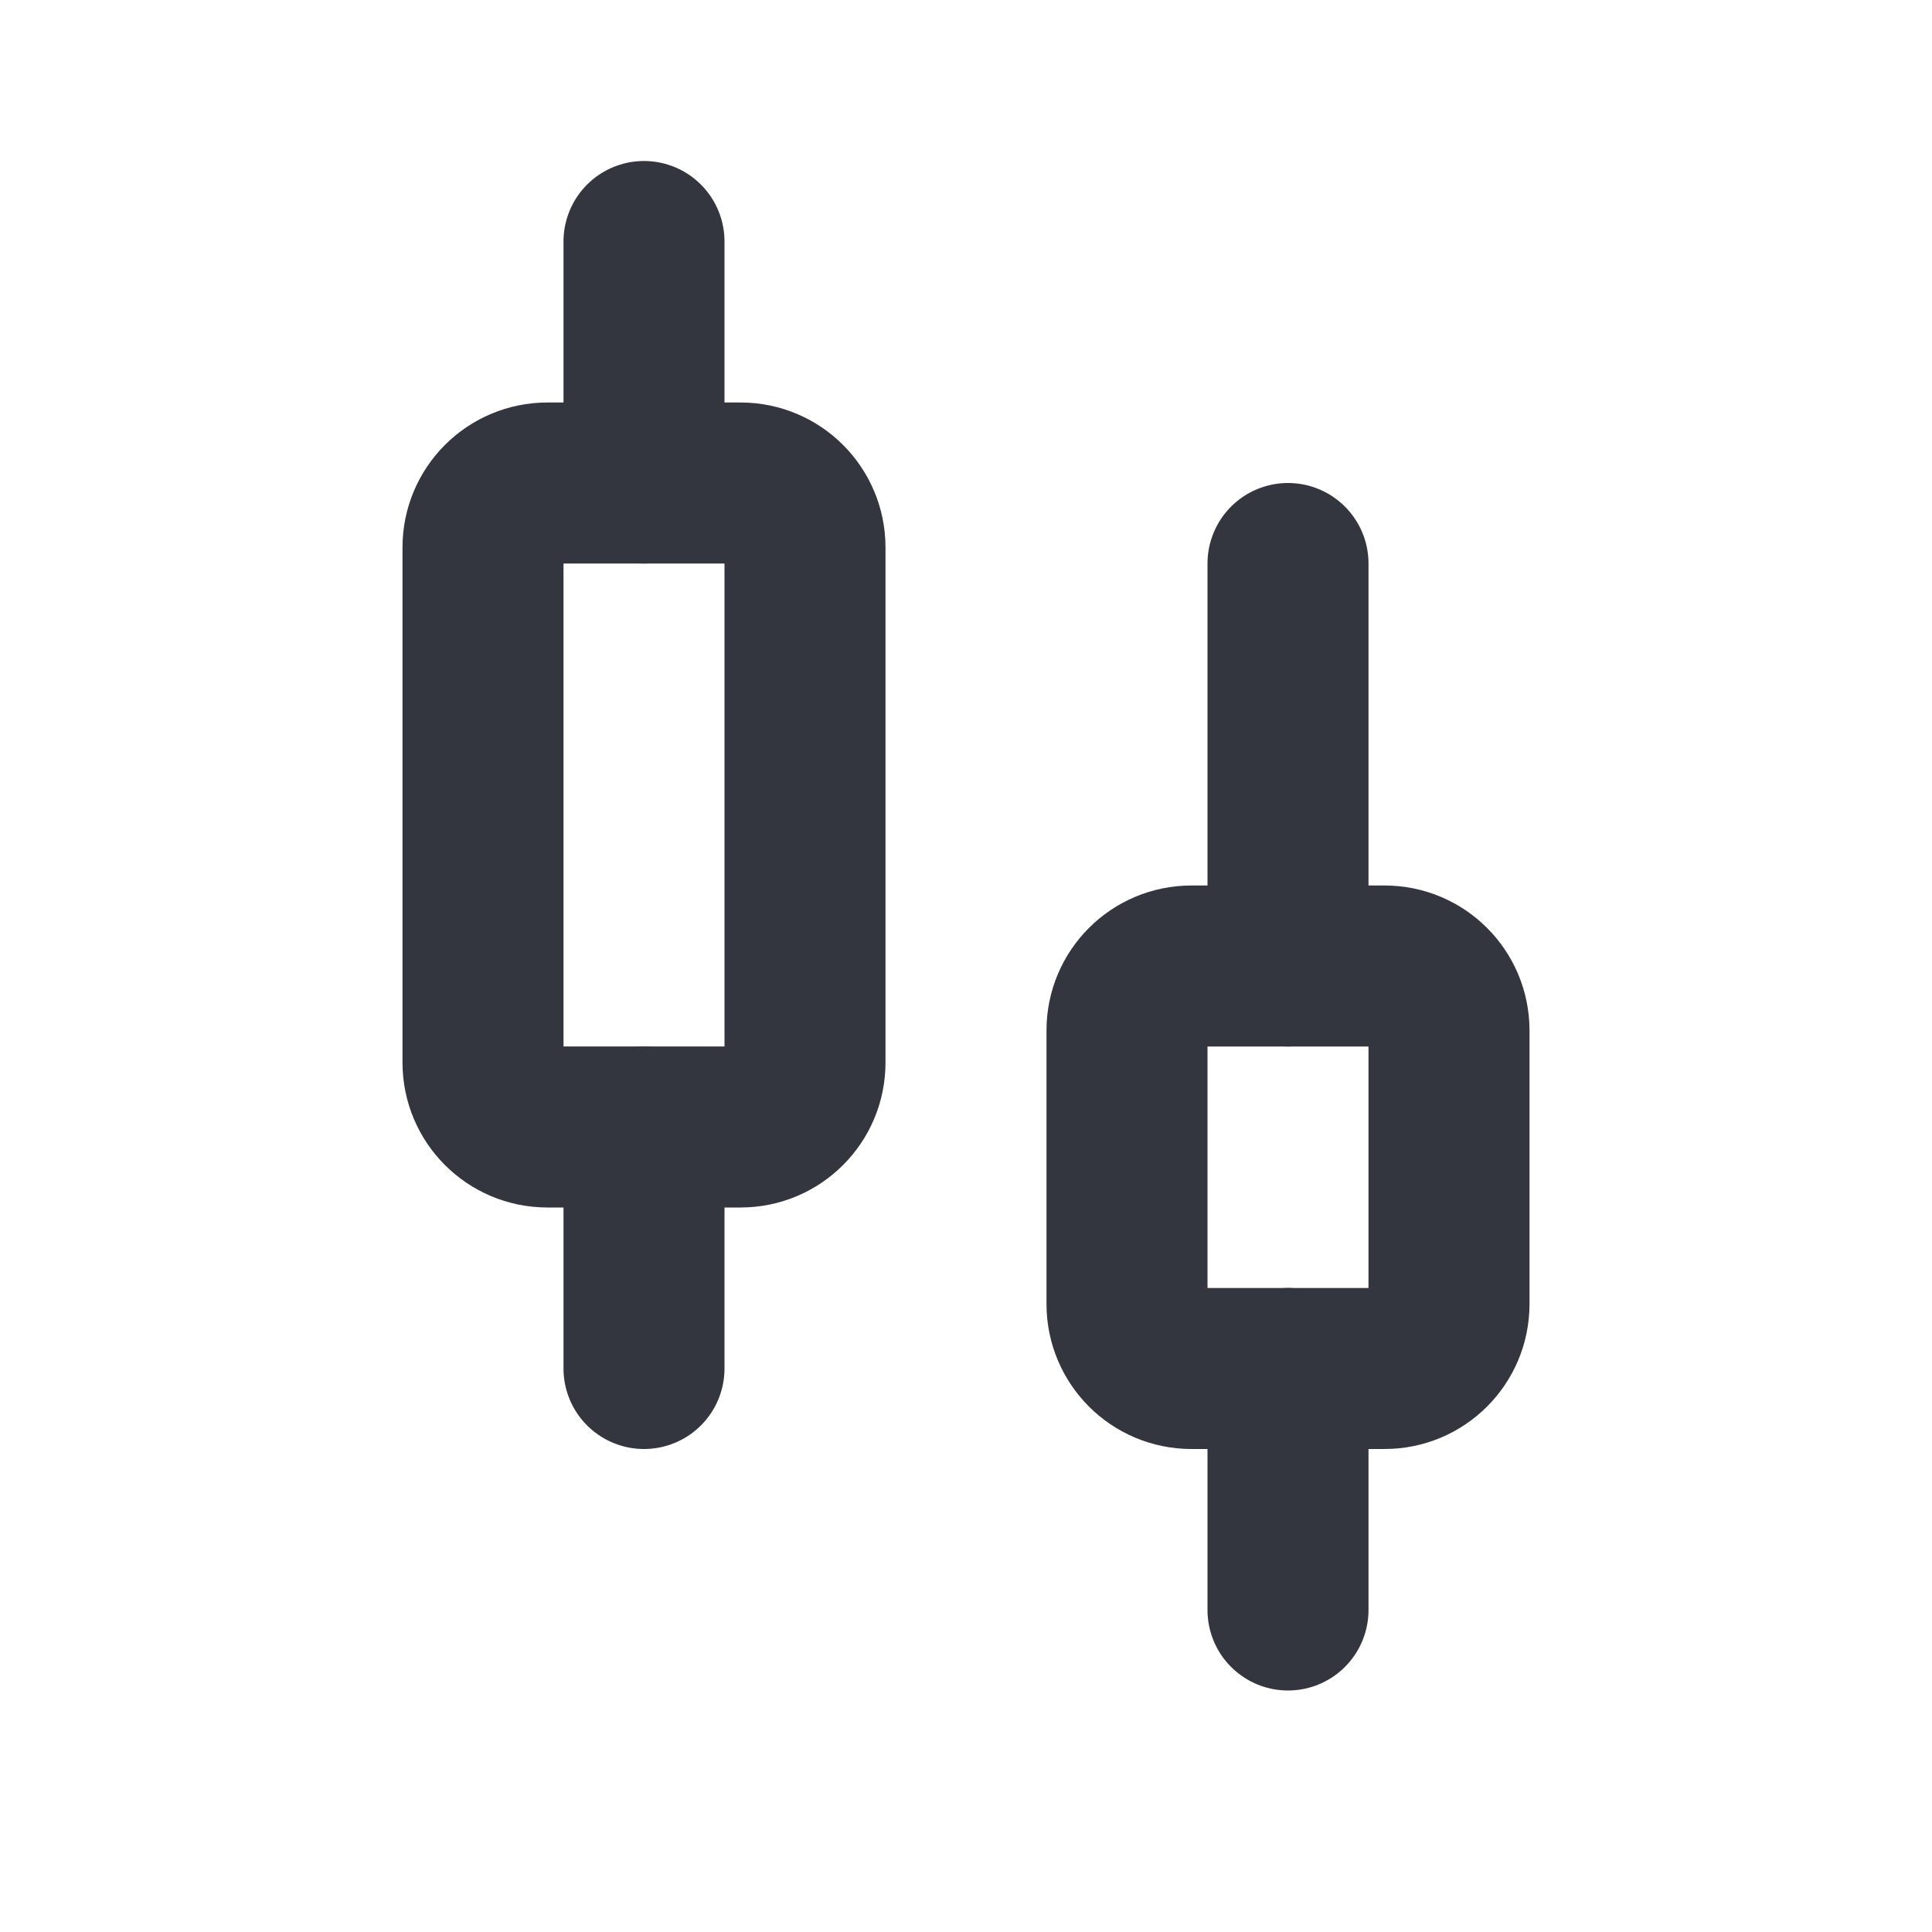
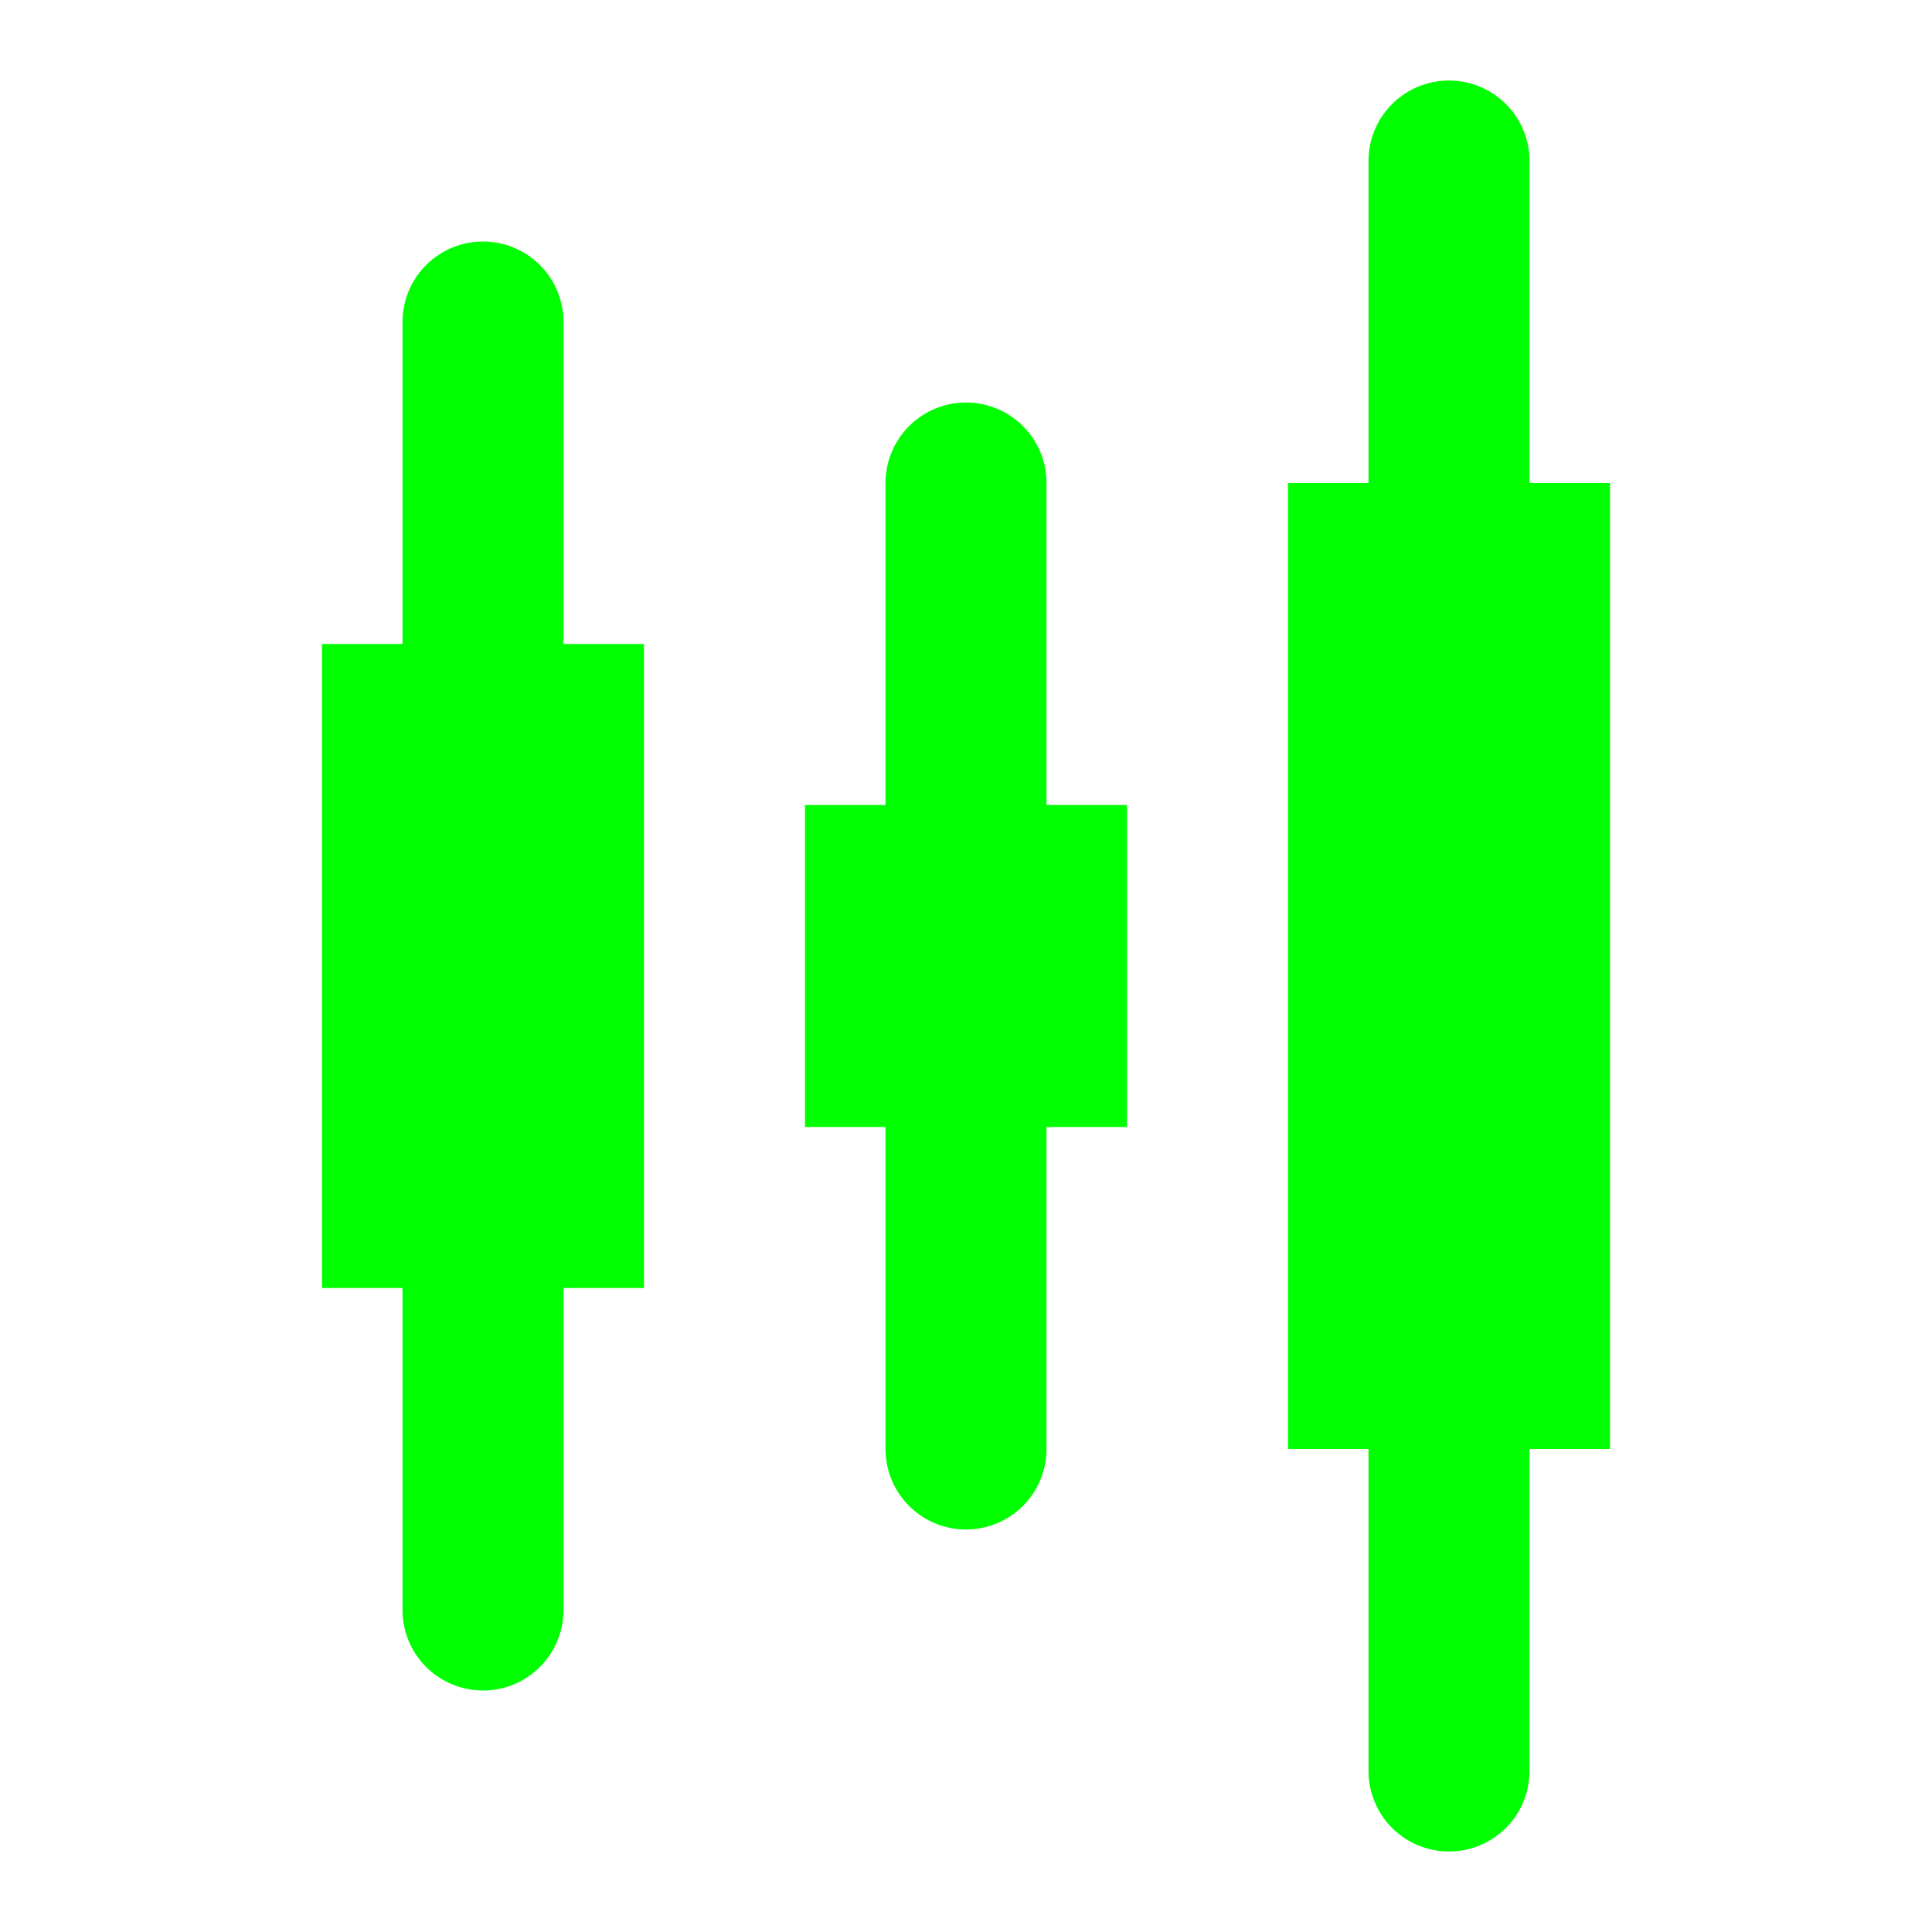
- <svg xmlns="http://www.w3.org/2000/svg" width="800px" height="800px" viewBox="0 0 24 24" fill="none">
-   <path d="M8 3V6" stroke="#33363F" stroke-width="2" stroke-linecap="round" />
-   <path d="M8 14V17" stroke="#33363F" stroke-width="2" stroke-linecap="round" />
-   <rect x="6" y="6" width="4" height="8" rx="0.8" stroke="#33363F" stroke-width="2" />
-   <path d="M16 7V12" stroke="#33363F" stroke-width="2" stroke-linecap="round" />
-   <path d="M16 17V20" stroke="#33363F" stroke-width="2" stroke-linecap="round" />
-   <rect x="14" y="12" width="4" height="5" rx="0.8" stroke="#33363F" stroke-width="2" />
+ <svg xmlns="http://www.w3.org/2000/svg" width="24" height="24" viewBox="0 0 24 24" fill="none">
+   <line x1="6" y1="4" x2="6" y2="20" stroke="#00FF00" stroke-width="2" stroke-linecap="round" />
+   <rect x="4" y="8" width="4" height="8" fill="#00FF00" />
+   <line x1="12" y1="6" x2="12" y2="18" stroke="#00FF00" stroke-width="2" stroke-linecap="round" />
+   <rect x="10" y="10" width="4" height="4" fill="#00FF00" />
+   <line x1="18" y1="2" x2="18" y2="22" stroke="#00FF00" stroke-width="2" stroke-linecap="round" />
+   <rect x="16" y="6" width="4" height="12" fill="#00FF00" />
</svg>
